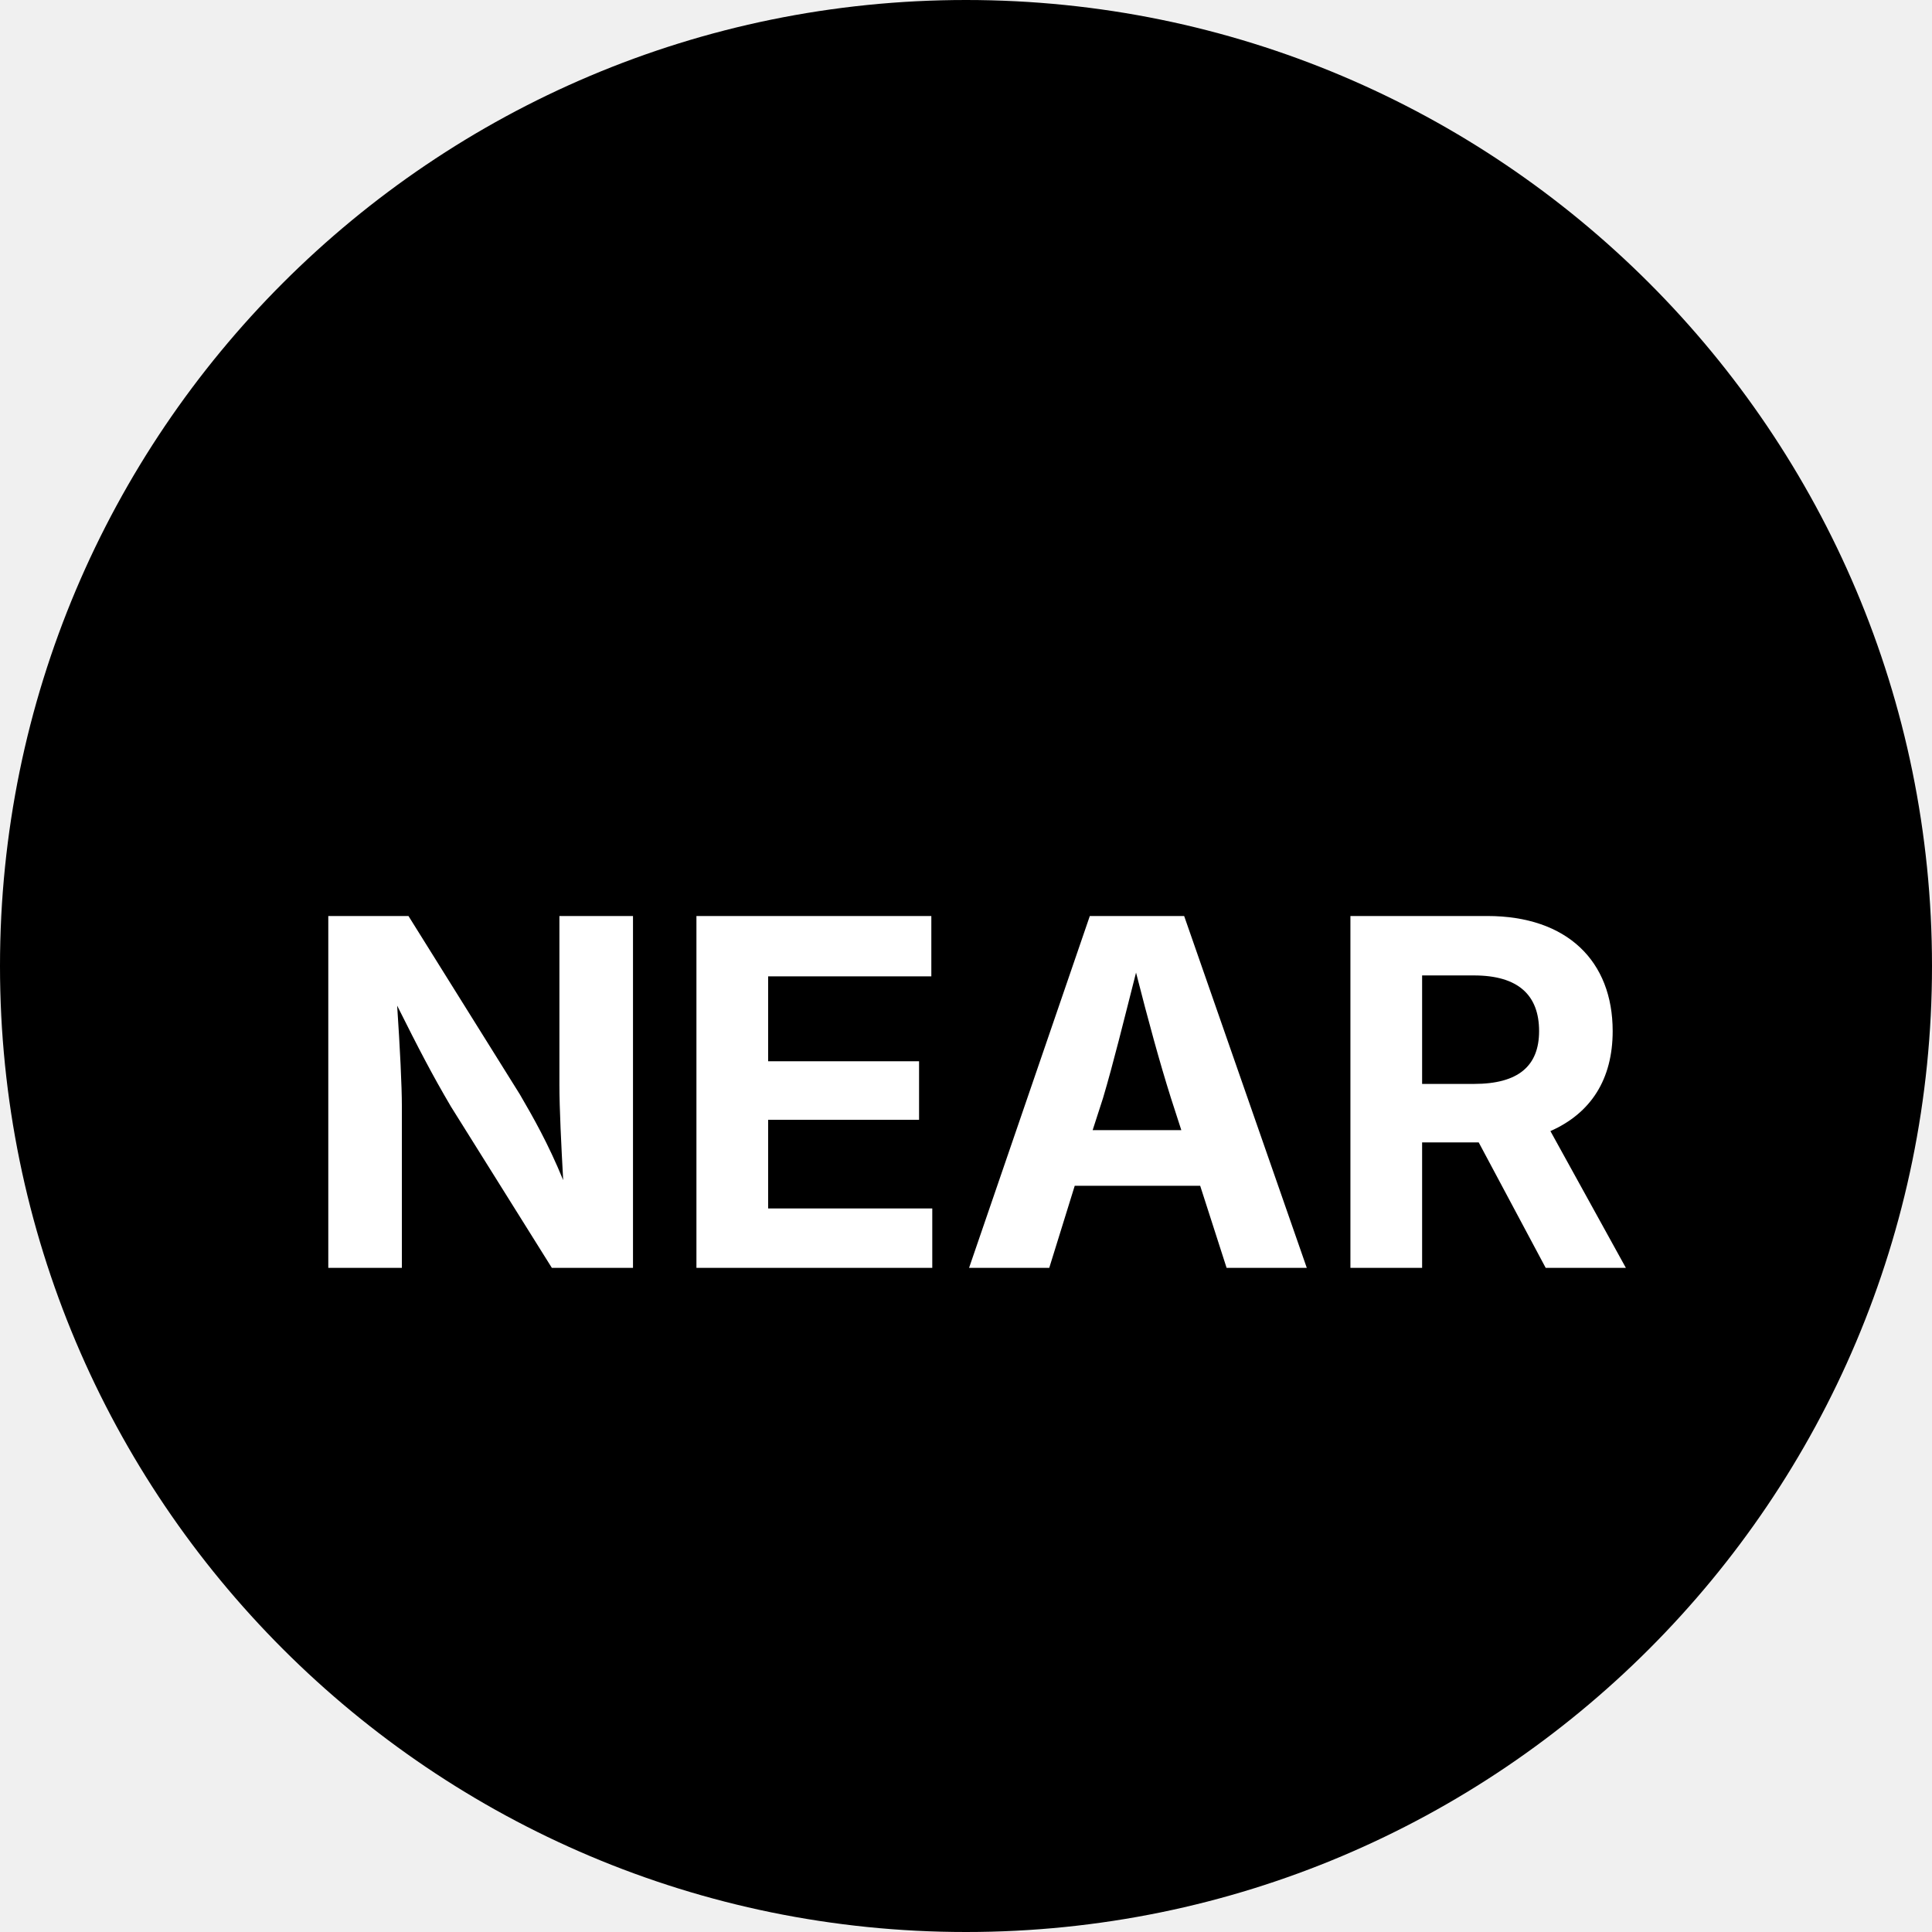
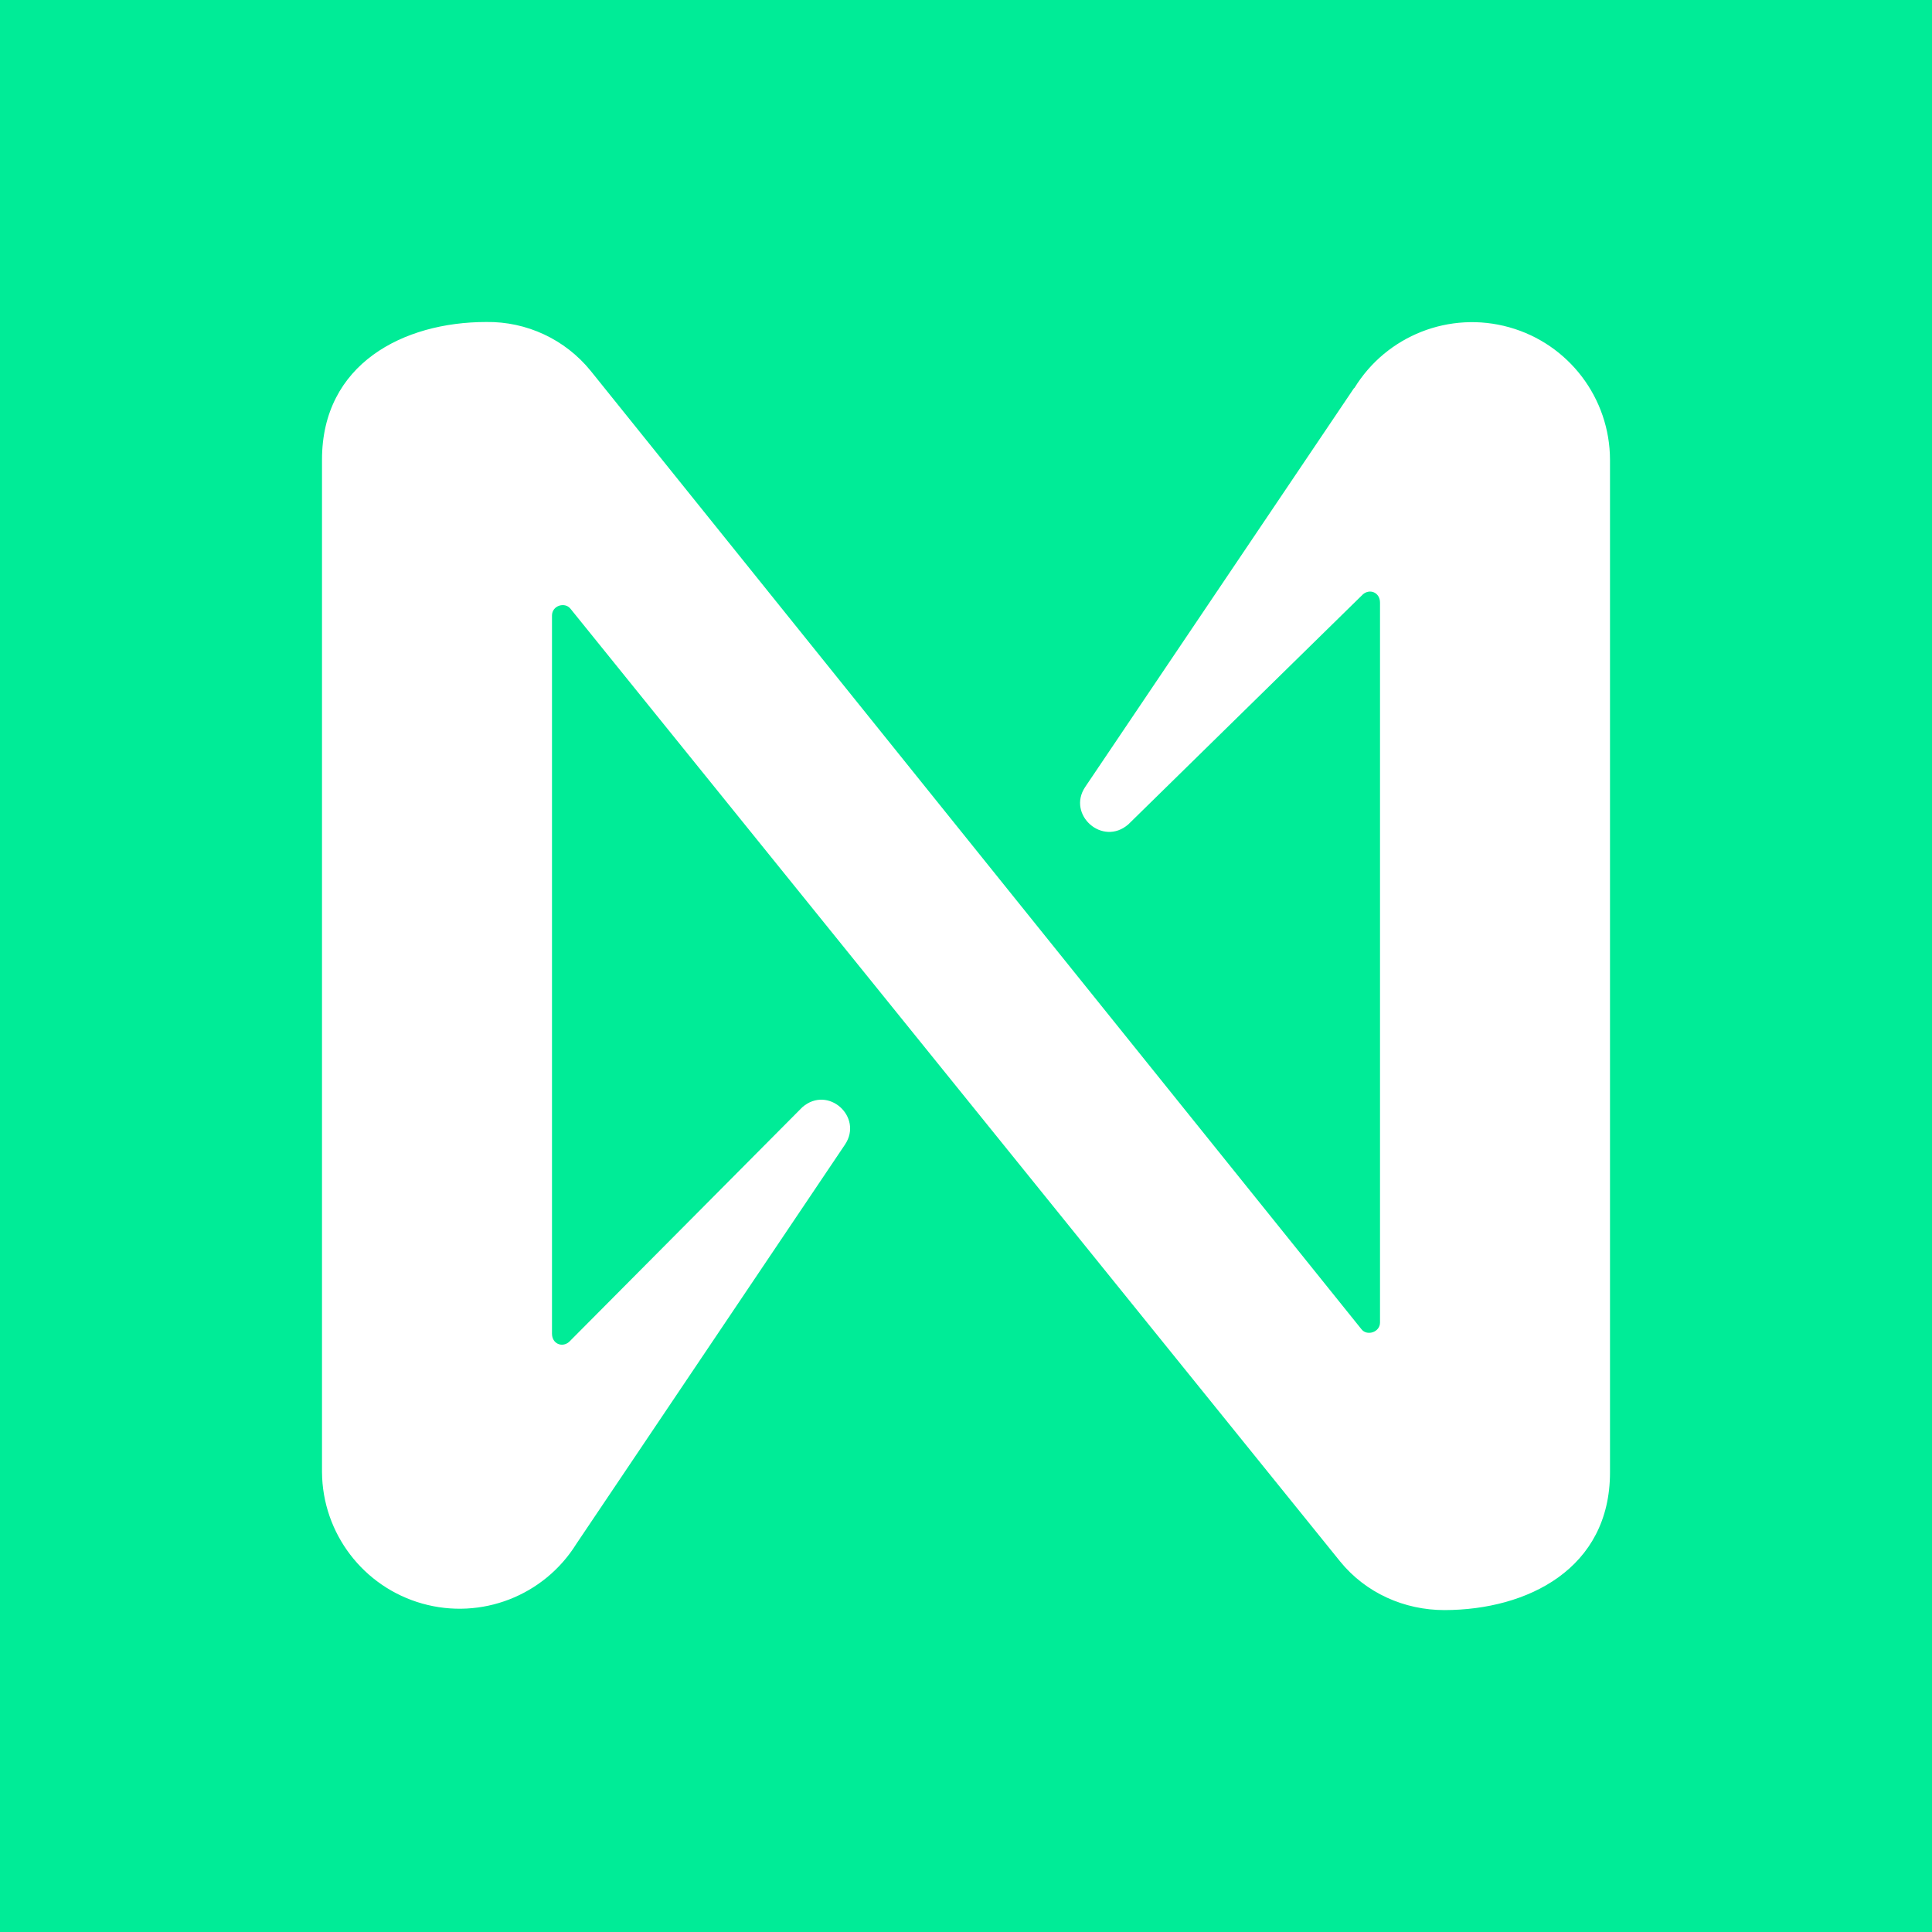
- <svg xmlns="http://www.w3.org/2000/svg" viewBox="0 0 32 32" width="32" height="32">
-   <circle cx="16" cy="16" r="16" fill="#000000" />
-   <text x="16" y="21" font-family="system-ui, -apple-system, sans-serif" font-size="8" font-weight="bold" fill="#FFFFFF" text-anchor="middle">NEAR</text>
+ <svg xmlns="http://www.w3.org/2000/svg" width="24" height="24" fill="none" viewBox="0 0 24 24" class="web3icons">
+   <g clip-path="url(#NEAR__a)">
+     <path fill="#00EC97" d="M24 0H0v24h24z" />
+     <path fill="#fff" d="m16.823 4.817-3.343 4.96c-.229.343.217.743.537.463l2.914-2.857c.086-.074.212-.023.212.103v8.943c0 .12-.16.171-.229.085L7.337 4.606A1.64 1.64 0 0 0 6.04 4C5.011 4 4 4.52 4 5.71v12.577a1.709 1.709 0 0 0 3.16.891l3.337-4.96c.229-.343-.211-.743-.531-.463L7.069 16.67c-.086.074-.212.023-.212-.103v-8.92c0-.126.16-.172.229-.086l9.56 11.834c.32.395.8.606 1.297.606C18.977 20 20 19.486 20 18.291V5.714a1.714 1.714 0 0 0-3.177-.891z" />
+   </g>
+   <defs>
+     <clipPath id="NEAR__a">
+       <path fill="#fff" d="M0 0h24v24H0z" />
+     </clipPath>
+   </defs>
</svg>
